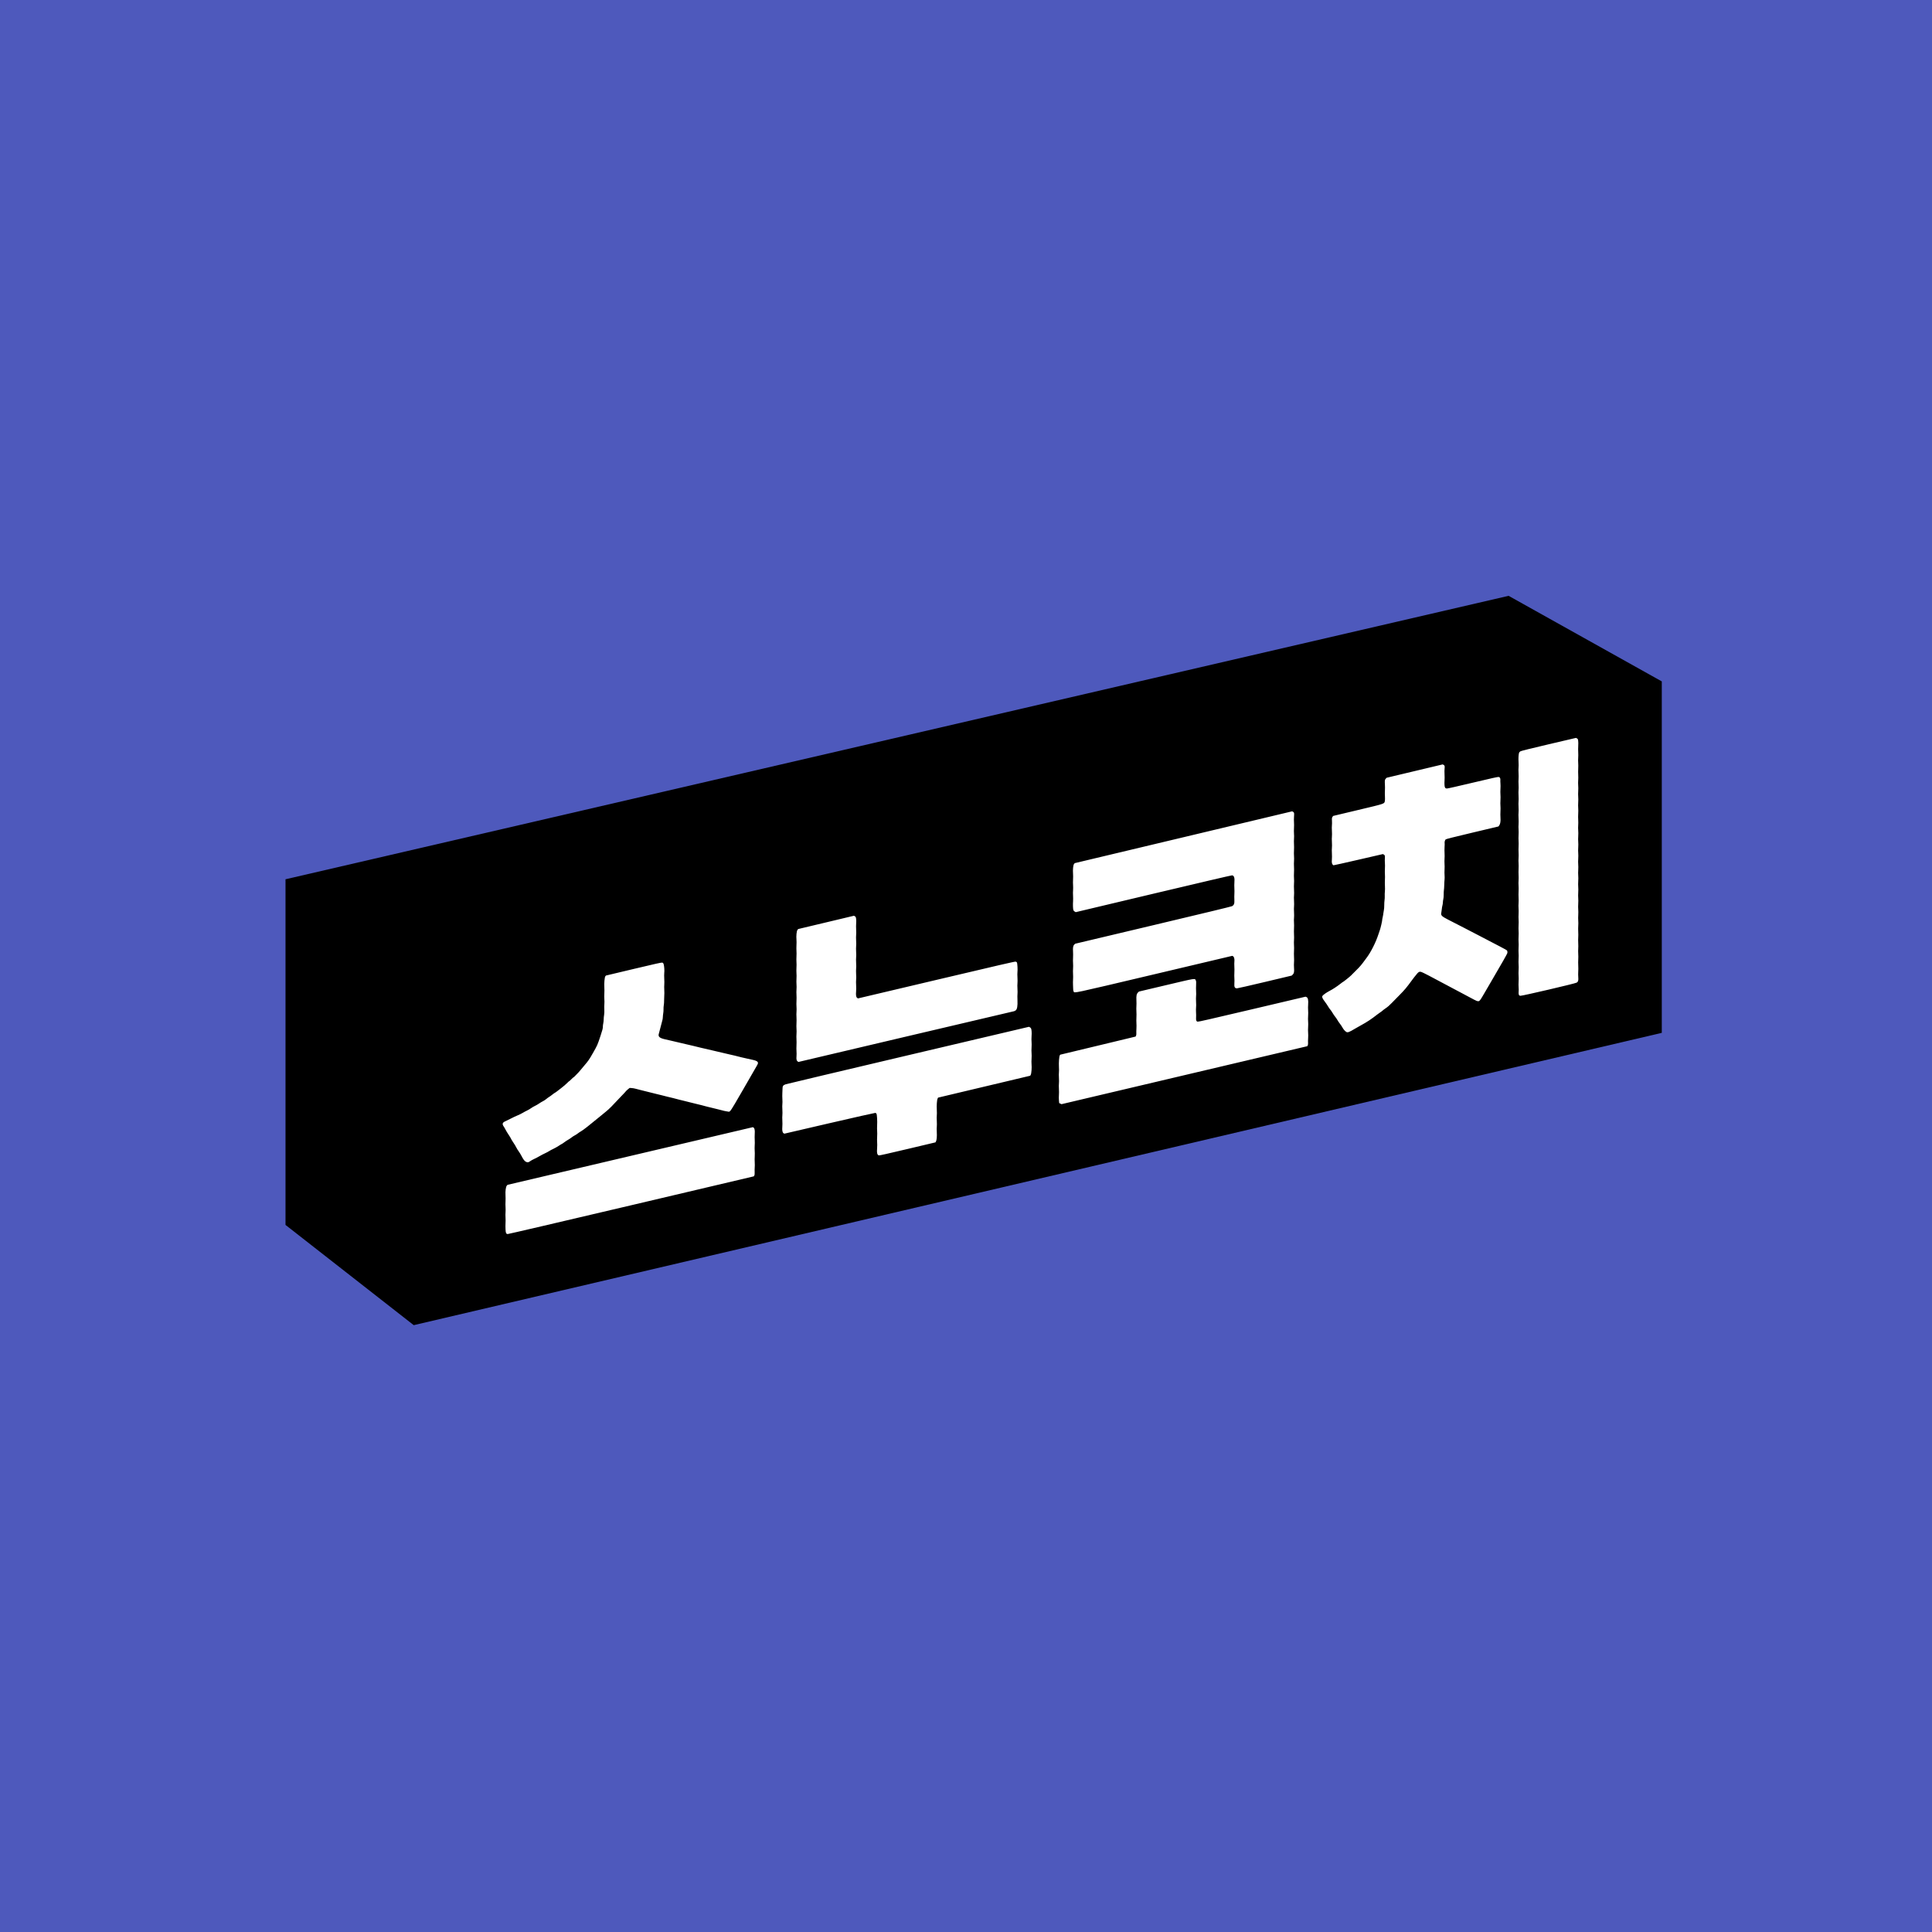
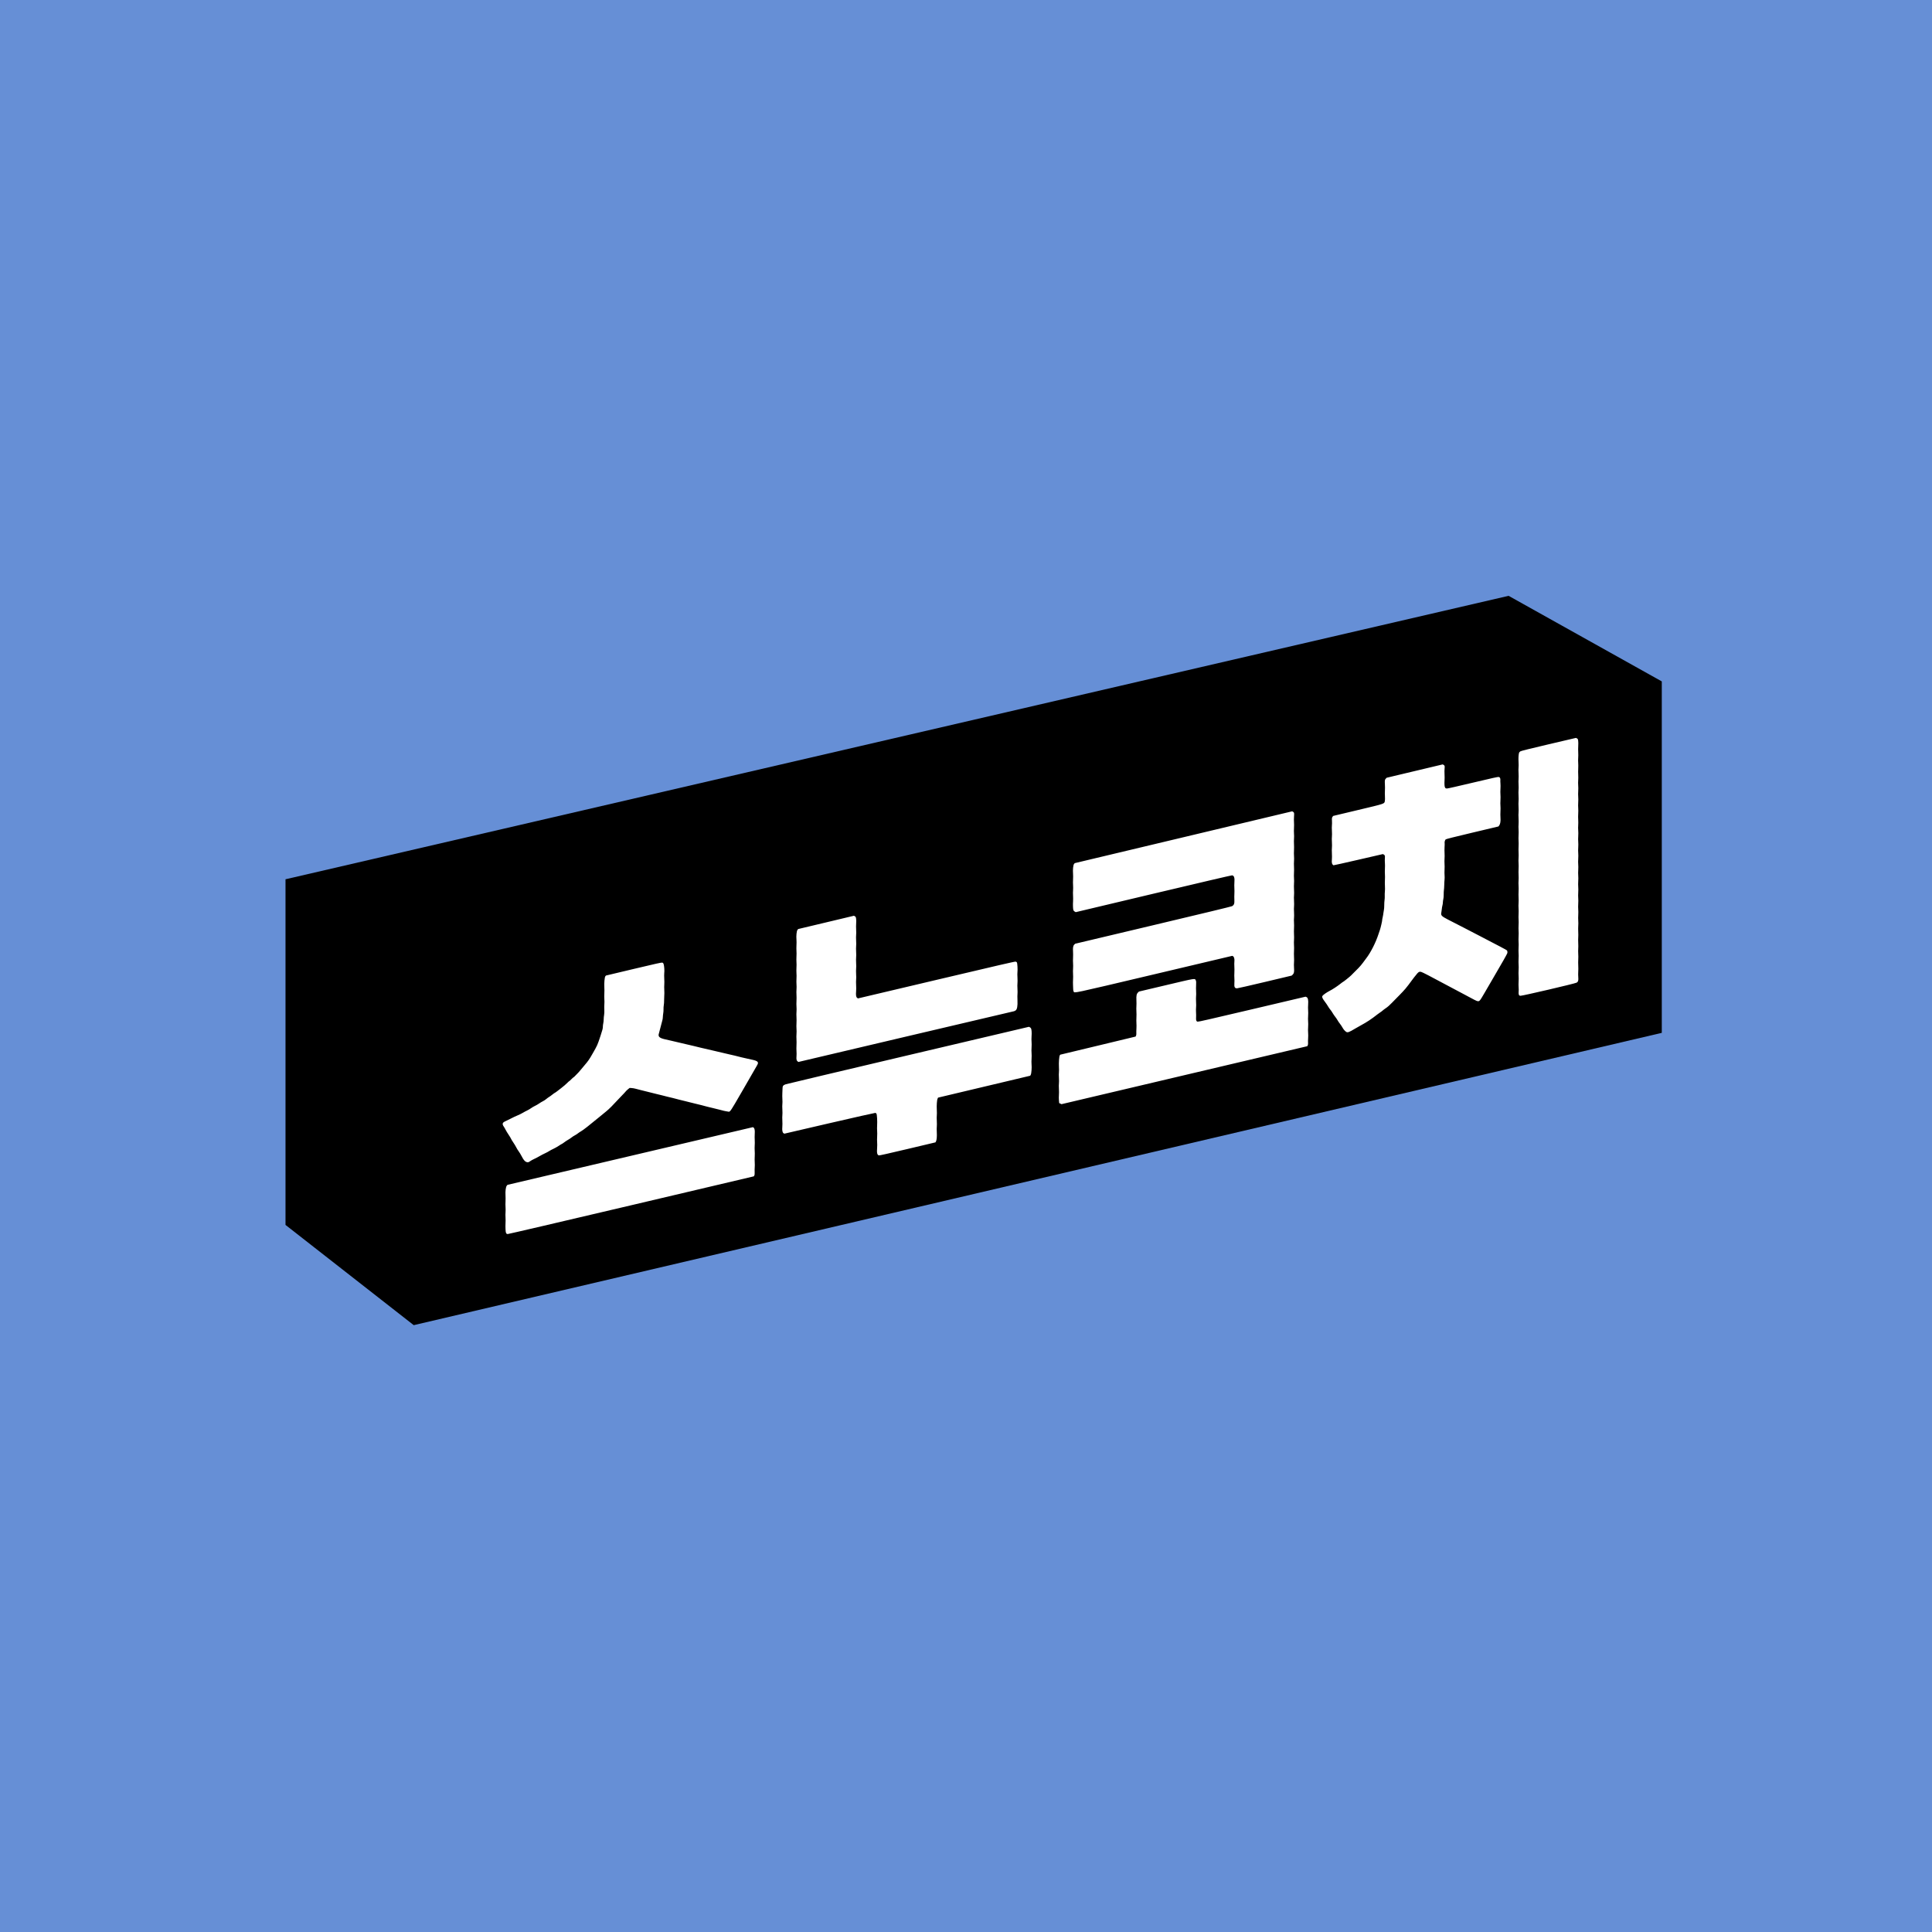
<svg xmlns="http://www.w3.org/2000/svg" viewBox="0 0 1080 1080" width="1080" height="1080">
-   <rect width="1080" height="1080" fill="#4E59BC" />
+   <rect width="1080" height="1080" fill="#668FD6" />
  <polygon points="159.60,491.52 843.32,333.07 928.95,380.91 928.95,577.37 231.28,740.77 159.60,684.74" fill="#000" />
  <path d="M 491.31 645.87 C 490.36 645.68 490.07 644.46 490.32 641.60 C 490.40 640.69 490.40 639.31 490.33 638.53 C 490.26 637.75 490.26 636.32 490.33 635.34 C 490.40 634.35 490.40 632.95 490.33 632.22 C 490.26 631.48 490.26 630.08 490.32 629.10 C 490.47 626.85 490.26 623.12 489.96 622.58 C 489.83 622.36 489.55 622.14 489.34 622.10 C 489.13 622.06 477.59 624.66 463.71 627.87 L 438.46 633.73 438.02 633.48 C 437.40 633.13 437.14 631.82 437.32 629.97 C 437.40 629.13 437.41 627.52 437.34 626.39 C 437.27 625.26 437.27 623.91 437.35 623.38 C 437.42 622.86 437.42 621.46 437.35 620.27 C 437.27 619.09 437.27 617.69 437.35 617.15 C 437.42 616.62 437.43 615.43 437.36 614.50 C 437.29 613.57 437.28 611.97 437.34 610.94 C 437.39 609.91 437.44 608.69 437.45 608.24 C 437.47 607.05 437.87 606.58 439.25 606.11 C 439.89 605.90 470.74 598.58 507.80 589.85 L 575.19 573.99 575.67 574.23 C 575.93 574.36 576.24 574.66 576.36 574.89 C 576.68 575.54 576.80 577.34 576.65 579.31 C 576.57 580.29 576.57 581.70 576.65 582.43 C 576.72 583.16 576.72 584.57 576.65 585.55 C 576.57 586.54 576.57 587.94 576.65 588.68 C 576.72 589.41 576.72 590.81 576.65 591.80 C 576.57 592.78 576.57 594.19 576.64 594.92 C 576.83 596.78 576.58 600.07 576.21 600.76 L 575.90 601.34 550.14 607.46 L 524.38 613.58 524.12 614.14 C 523.74 614.93 523.53 617.99 523.68 620.45 C 523.75 621.60 523.75 622.97 523.68 623.50 C 523.60 624.02 523.60 625.43 523.68 626.61 C 523.75 627.80 523.75 629.20 523.68 629.73 C 523.60 630.26 523.60 631.65 523.67 632.82 C 523.82 635.21 523.62 637.44 523.19 638.13 L 522.91 638.59 507.36 642.28 C 496.34 644.89 491.66 645.94 491.31 645.87 Z M 283.79 689.84 C 282.89 689.73 282.70 689.30 282.59 687.17 C 282.53 686.09 282.54 684.54 282.59 683.73 C 282.65 682.91 282.65 681.51 282.59 680.61 C 282.52 679.71 282.53 678.36 282.60 677.59 C 282.66 676.83 282.66 675.57 282.60 674.80 C 282.53 674.02 282.52 672.59 282.59 671.62 C 282.65 670.64 282.64 669.07 282.58 668.13 C 282.43 665.92 282.75 663.46 283.28 662.83 L 283.68 662.34 352.30 646.21 L 420.91 630.08 421.28 630.37 C 421.85 630.81 422.04 631.87 421.90 633.88 C 421.84 634.89 421.83 636.45 421.90 637.35 C 421.96 638.25 421.95 639.62 421.88 640.38 C 421.82 641.15 421.82 642.41 421.88 643.19 C 421.95 643.97 421.96 645.40 421.90 646.38 C 421.83 647.36 421.83 648.90 421.90 649.80 C 421.96 650.71 421.96 651.98 421.89 652.62 C 421.83 653.27 421.82 654.44 421.86 655.24 C 421.91 656.12 421.83 656.85 421.65 657.13 L 421.36 657.59 352.81 673.75 C 313.51 683.01 284.06 689.88 283.79 689.84 Z M 592.74 616.93 L 592.09 616.63 591.95 615.12 C 591.87 614.29 591.87 612.96 591.94 612.17 C 592.01 611.38 592.01 609.81 591.94 608.68 C 591.87 607.55 591.87 606.19 591.95 605.66 C 592.02 605.13 592.02 603.73 591.95 602.54 C 591.87 601.35 591.87 599.95 591.95 599.42 C 592.02 598.89 592.02 597.51 591.95 596.36 C 591.81 594.01 592.07 590.52 592.43 589.95 L 592.67 589.58 613.74 584.52 L 634.80 579.45 635.05 578.95 C 635.19 578.68 635.26 578.09 635.22 577.64 C 635.19 577.19 635.20 576.02 635.27 575.04 C 635.33 574.06 635.33 572.65 635.27 571.91 C 635.21 571.18 635.21 569.77 635.27 568.79 C 635.33 567.81 635.33 566.26 635.26 565.35 C 635.20 564.43 635.20 563.16 635.26 562.51 C 635.32 561.86 635.32 560.32 635.26 559.07 C 635.14 556.61 635.36 555.56 636.18 554.77 L 636.70 554.28 651.93 550.68 C 668.81 546.69 667.87 546.84 668.46 548.05 C 668.68 548.50 668.72 549.20 668.63 550.60 C 668.56 551.66 668.56 553.29 668.63 554.23 C 668.69 555.16 668.69 556.37 668.61 556.90 C 668.54 557.43 668.54 558.84 668.61 560.04 C 668.69 561.23 668.69 562.64 668.61 563.17 C 668.54 563.71 668.53 564.91 668.59 565.84 C 668.66 566.78 668.67 568.10 668.62 568.78 C 668.51 570.32 668.75 570.97 669.48 571.12 C 669.91 571.21 676.29 569.76 699.92 564.19 L 729.81 557.15 730.37 557.39 C 731.15 557.73 731.45 559.12 731.26 561.53 C 731.18 562.56 731.17 564.00 731.25 564.74 C 731.32 565.48 731.32 566.89 731.25 567.88 C 731.17 568.86 731.17 570.27 731.25 571.01 C 731.32 571.75 731.32 573.16 731.25 574.14 C 731.17 575.13 731.17 576.54 731.25 577.28 C 731.32 578.02 731.32 579.43 731.25 580.41 C 731.18 581.40 731.16 582.57 731.21 583.02 C 731.25 583.47 731.18 584.06 731.04 584.33 L 730.79 584.83 662.09 601.03 L 593.39 617.24 592.74 616.93 Z M 849.99 556.64 C 849.37 556.59 849.21 556.49 849.03 555.99 C 848.90 555.67 848.86 554.93 848.93 554.35 C 849.00 553.76 849.00 552.66 848.92 551.89 C 848.85 551.12 848.84 549.66 848.91 548.65 C 848.98 547.64 848.98 546.22 848.91 545.50 C 848.84 544.77 848.84 543.36 848.91 542.35 C 848.98 541.35 848.98 539.95 848.91 539.25 C 848.85 538.55 848.84 537.11 848.90 536.04 C 848.97 534.97 848.97 533.55 848.90 532.89 C 848.84 532.23 848.84 530.82 848.90 529.75 C 848.97 528.68 848.97 527.27 848.90 526.61 C 848.84 525.95 848.84 524.53 848.90 523.46 C 848.97 522.40 848.97 520.98 848.90 520.32 C 848.84 519.66 848.84 518.25 848.90 517.18 C 848.97 516.11 848.97 514.70 848.90 514.03 C 848.84 513.37 848.84 511.99 848.90 510.97 C 848.96 509.94 848.95 508.46 848.88 507.67 C 848.82 506.88 848.82 505.61 848.89 504.83 C 848.95 504.06 848.96 502.68 848.90 501.77 C 848.84 500.86 848.84 499.31 848.90 498.32 C 848.96 497.33 848.95 495.88 848.89 495.10 C 848.82 494.31 848.82 493.03 848.89 492.26 C 848.95 491.49 848.96 490.11 848.90 489.20 C 848.84 488.29 848.84 486.73 848.90 485.75 C 848.96 484.76 848.95 483.31 848.89 482.52 C 848.82 481.74 848.82 480.46 848.89 479.69 C 848.95 478.92 848.96 477.54 848.90 476.63 C 848.84 475.72 848.84 474.16 848.90 473.18 C 848.96 472.19 848.95 470.77 848.89 470.03 C 848.83 469.29 848.83 467.88 848.89 466.89 C 848.96 465.90 848.95 464.45 848.89 463.66 C 848.82 462.88 848.82 461.60 848.89 460.84 C 848.95 460.07 848.95 458.48 848.88 457.32 C 848.80 456.15 848.81 454.75 848.88 454.22 C 848.95 453.69 848.95 452.27 848.88 451.08 C 848.81 449.88 848.81 448.47 848.88 447.94 C 848.95 447.40 848.95 445.99 848.88 444.79 C 848.81 443.60 848.81 442.18 848.88 441.65 C 848.95 441.12 848.96 439.78 848.89 438.68 C 848.82 437.57 848.82 436.12 848.89 435.46 C 848.95 434.80 848.95 433.31 848.88 432.15 C 848.80 430.99 848.81 429.61 848.88 429.08 C 848.95 428.54 848.96 427.16 848.88 426.00 C 848.76 423.93 848.85 422.07 849.13 420.93 C 849.23 420.56 849.52 420.22 849.95 419.98 C 850.42 419.72 855.29 418.51 865.80 416.04 L 880.97 412.49 881.50 412.75 C 881.97 412.99 882.06 413.16 882.20 414.06 C 882.30 414.63 882.31 415.96 882.24 417.00 C 882.17 418.04 882.17 419.65 882.23 420.56 C 882.29 421.47 882.28 422.85 882.22 423.62 C 882.15 424.39 882.15 425.67 882.22 426.46 C 882.28 427.25 882.29 428.70 882.23 429.69 C 882.17 430.67 882.17 432.23 882.23 433.14 C 882.29 434.05 882.28 435.43 882.22 436.20 C 882.15 436.98 882.15 438.25 882.22 439.04 C 882.30 439.83 882.30 441.28 882.23 442.27 C 882.16 443.26 882.16 444.67 882.23 445.41 C 882.30 446.16 882.30 447.57 882.23 448.56 C 882.16 449.55 882.16 450.96 882.23 451.71 C 882.30 452.45 882.30 453.86 882.23 454.85 C 882.16 455.84 882.16 457.39 882.23 458.31 C 882.29 459.22 882.28 460.60 882.22 461.39 C 882.15 462.17 882.15 463.44 882.23 464.22 C 882.31 465.00 882.31 466.44 882.24 467.43 C 882.16 468.42 882.16 469.84 882.24 470.58 C 882.31 471.32 882.31 472.73 882.24 473.72 C 882.16 474.71 882.16 476.13 882.24 476.87 C 882.31 477.61 882.31 479.02 882.24 480.02 C 882.16 481.01 882.16 482.42 882.23 483.16 C 882.30 483.90 882.31 485.33 882.24 486.34 C 882.17 487.34 882.17 488.76 882.24 489.48 C 882.31 490.21 882.31 491.62 882.24 492.63 C 882.17 493.63 882.17 495.05 882.24 495.77 C 882.31 496.50 882.31 497.91 882.24 498.92 C 882.17 499.92 882.17 501.34 882.24 502.06 C 882.31 502.79 882.31 504.20 882.24 505.21 C 882.17 506.22 882.17 507.63 882.24 508.36 C 882.31 509.08 882.31 510.48 882.25 511.47 C 882.18 512.46 882.19 513.91 882.25 514.70 C 882.32 515.49 882.32 516.76 882.25 517.53 C 882.19 518.30 882.18 519.81 882.24 520.89 C 882.30 521.97 882.30 523.38 882.24 524.03 C 882.18 524.68 882.18 526.09 882.24 527.17 C 882.30 528.25 882.30 529.67 882.24 530.32 C 882.18 530.97 882.18 532.26 882.24 533.17 C 882.31 534.09 882.31 535.51 882.25 536.34 C 882.19 537.17 882.19 538.71 882.25 539.78 C 882.31 540.85 882.31 542.40 882.24 543.22 C 882.18 544.05 882.19 545.39 882.26 546.20 C 882.43 548.08 882.20 548.85 881.29 549.33 C 880.26 549.88 850.98 556.72 849.99 556.64 Z M 752.54 576.82 C 751.80 576.36 750.95 575.35 750.36 574.25 C 750.07 573.73 749.46 572.81 748.99 572.22 C 748.52 571.63 747.90 570.72 747.62 570.19 C 747.33 569.67 746.76 568.83 746.35 568.34 C 745.94 567.84 745.28 566.87 744.89 566.19 C 744.50 565.51 743.92 564.67 743.60 564.33 C 743.29 563.98 742.75 563.20 742.40 562.59 C 742.05 561.98 741.28 560.84 740.69 560.06 C 739.25 558.17 738.89 557.37 739.23 556.76 C 739.53 556.20 741.65 554.71 743.31 553.88 C 744.86 553.10 747.51 551.36 749.23 550.00 C 749.98 549.40 750.68 548.89 750.78 548.87 C 751.04 548.81 754.44 546.09 755.24 545.30 C 756.06 544.51 757.59 542.96 759.42 541.10 C 760.18 540.32 761.25 539.06 761.80 538.30 C 762.34 537.54 763.20 536.38 763.71 535.73 C 766.21 532.50 769.02 526.97 770.53 522.34 C 770.78 521.57 771.16 520.47 771.36 519.90 C 771.77 518.77 772.73 514.59 772.65 514.29 C 772.63 514.19 772.75 513.47 772.93 512.71 C 773.11 511.94 773.28 510.95 773.31 510.51 C 773.34 510.07 773.47 509.27 773.60 508.73 C 773.72 508.19 773.82 507.00 773.80 506.08 C 773.79 505.17 773.86 503.89 773.96 503.25 C 774.07 502.60 774.12 501.51 774.08 500.82 C 774.04 500.13 774.08 499.00 774.16 498.33 C 774.24 497.65 774.25 496.32 774.19 495.38 C 774.12 494.43 774.12 492.86 774.18 491.87 C 774.24 490.89 774.24 489.48 774.18 488.74 C 774.12 488.00 774.12 486.58 774.18 485.60 C 774.24 484.61 774.24 483.16 774.17 482.37 C 774.10 481.58 774.09 480.45 774.15 479.85 C 774.28 478.44 774.15 478.01 773.53 477.69 L 773.03 477.44 759.28 480.61 C 751.72 482.35 745.48 483.74 745.42 483.70 C 744.58 483.17 744.34 482.29 744.53 480.48 C 744.60 479.71 744.61 478.13 744.54 476.98 C 744.47 475.83 744.47 474.45 744.55 473.91 C 744.62 473.38 744.62 471.97 744.55 470.78 C 744.47 469.59 744.47 468.17 744.55 467.64 C 744.62 467.11 744.62 465.70 744.55 464.51 C 744.47 463.31 744.47 461.90 744.55 461.37 C 744.62 460.84 744.63 459.68 744.58 458.79 C 744.49 457.53 744.56 457.06 744.86 456.64 L 745.25 456.11 759.02 452.83 C 774.53 449.14 773.79 449.38 774.13 447.79 C 774.23 447.32 774.26 446.15 774.19 445.20 C 774.12 444.24 774.12 442.79 774.18 441.96 C 774.24 441.14 774.24 439.58 774.17 438.49 C 774.04 436.25 774.10 435.85 774.71 435.22 L 775.15 434.77 790.80 431.04 L 806.46 427.31 806.96 427.56 C 807.59 427.88 807.70 428.30 807.53 429.70 C 807.45 430.31 807.44 431.68 807.50 432.75 C 807.57 433.81 807.57 435.36 807.51 436.18 C 807.44 437.01 807.44 438.22 807.49 438.88 C 807.59 440.26 807.89 440.71 808.74 440.80 C 809.07 440.84 814.89 439.53 823.27 437.53 C 834.12 434.95 837.39 434.23 837.82 434.32 C 838.45 434.46 838.80 435.13 838.71 436.06 C 838.67 436.41 838.70 437.26 838.76 437.95 C 838.83 438.65 838.83 440.04 838.76 441.04 C 838.69 442.05 838.69 443.46 838.76 444.18 C 838.83 444.91 838.83 446.32 838.76 447.33 C 838.69 448.33 838.69 449.75 838.76 450.47 C 838.83 451.19 838.83 452.59 838.76 453.58 C 838.70 454.57 838.70 456.12 838.77 457.02 C 838.93 459.03 838.68 460.62 838.08 461.41 L 837.63 462.00 823.11 465.45 C 812.69 467.92 808.47 468.99 808.16 469.22 C 807.75 469.53 807.41 470.79 807.57 471.40 C 807.61 471.55 807.59 472.50 807.52 473.51 C 807.46 474.53 807.45 476.11 807.52 477.02 C 807.58 477.93 807.57 479.30 807.50 480.07 C 807.44 480.85 807.44 482.12 807.50 482.91 C 807.57 483.69 807.57 485.14 807.51 486.13 C 807.45 487.12 807.45 488.52 807.52 489.25 C 807.59 489.98 807.58 491.08 807.51 491.70 C 807.43 492.32 807.36 493.72 807.34 494.81 C 807.32 495.89 807.23 497.15 807.15 497.60 C 807.08 498.05 807.02 499.14 807.04 500.03 C 807.05 500.92 806.96 502.10 806.82 502.64 C 806.69 503.18 806.58 504.02 806.57 504.51 C 806.57 504.99 806.45 505.77 806.31 506.23 C 806.18 506.70 806.03 507.57 805.98 508.18 C 805.94 508.78 805.82 509.62 805.72 510.05 C 805.34 511.66 805.82 512.19 809.30 513.98 C 810.30 514.49 814.24 516.51 818.05 518.47 C 821.87 520.43 825.91 522.53 827.04 523.13 C 828.17 523.72 830.49 524.94 832.21 525.83 C 843.16 531.53 842.42 531.11 842.59 531.75 C 842.67 532.06 842.69 532.52 842.62 532.77 C 842.48 533.31 839.71 538.20 834.43 547.20 C 833.22 549.28 831.11 552.90 829.75 555.24 C 827.17 559.69 827.00 559.88 825.83 559.61 C 825.23 559.47 824.15 558.92 818.36 555.80 C 814.21 553.57 807.94 550.24 803.77 548.05 C 802.91 547.60 800.54 546.35 798.51 545.26 C 796.48 544.17 794.52 543.26 794.15 543.23 C 792.89 543.12 792.76 543.26 787.25 550.68 C 786.37 551.87 784.98 553.52 784.17 554.34 C 783.37 555.17 782.49 556.08 782.22 556.37 C 781.95 556.66 781.11 557.52 780.34 558.28 C 779.58 559.05 778.62 560.02 778.22 560.45 C 776.99 561.76 775.62 562.97 774.58 563.64 C 774.03 564.00 773.27 564.57 772.89 564.92 C 772.51 565.26 772.00 565.65 771.75 565.78 C 771.50 565.91 770.75 566.45 770.09 566.97 C 766.60 569.71 764.14 571.34 760.75 573.17 C 759.75 573.71 758.33 574.52 757.59 574.96 C 754.17 577.02 753.35 577.33 752.54 576.82 Z M 294.13 649.51 C 293.27 649.12 292.61 648.29 291.56 646.25 C 291.12 645.39 290.39 644.20 289.95 643.60 C 289.50 643.01 288.91 642.04 288.62 641.45 C 288.34 640.85 287.57 639.59 286.92 638.63 C 286.27 637.67 285.69 636.71 285.63 636.49 C 285.57 636.28 284.99 635.32 284.34 634.36 C 283.69 633.40 282.93 632.15 282.65 631.57 C 282.37 631.00 281.93 630.23 281.66 629.85 C 280.58 628.32 280.80 627.52 282.54 626.77 C 283.14 626.52 284.53 625.83 285.63 625.25 C 286.73 624.67 288.39 623.89 289.31 623.52 C 290.24 623.14 291.58 622.48 292.28 622.05 C 292.98 621.63 294.04 621.06 294.64 620.79 C 295.23 620.52 296.23 619.94 296.85 619.49 C 297.47 619.05 298.47 618.46 299.07 618.19 C 299.67 617.92 300.68 617.34 301.32 616.89 C 301.96 616.44 302.93 615.86 303.49 615.59 C 304.05 615.33 304.88 614.78 305.34 614.38 C 305.81 613.97 306.51 613.46 306.90 613.23 C 307.30 613.00 308.13 612.40 308.75 611.90 C 309.37 611.39 309.99 610.95 310.12 610.92 C 310.25 610.89 310.91 610.43 311.59 609.90 C 312.26 609.38 313.24 608.62 313.76 608.22 C 315.05 607.24 316.25 606.20 317.24 605.21 C 317.69 604.75 318.15 604.36 318.24 604.34 C 318.34 604.32 318.86 603.84 319.40 603.29 C 319.93 602.74 320.47 602.26 320.59 602.23 C 320.71 602.21 321.08 601.87 321.43 601.49 C 321.77 601.11 322.39 600.48 322.80 600.09 C 323.21 599.70 323.93 598.90 324.40 598.31 C 324.87 597.72 325.93 596.45 326.76 595.49 C 328.84 593.06 329.39 592.27 331.23 589.04 C 333.97 584.26 333.91 584.41 335.72 578.95 C 336.77 575.79 337.01 574.85 337.00 573.96 C 337.00 573.44 337.10 572.58 337.23 572.04 C 337.36 571.50 337.46 570.51 337.47 569.85 C 337.47 569.18 337.57 568.04 337.70 567.32 C 337.83 566.60 337.88 565.27 337.82 564.37 C 337.76 563.46 337.77 562.10 337.84 561.34 C 337.91 560.58 337.91 559.32 337.84 558.54 C 337.77 557.76 337.77 556.33 337.83 555.35 C 337.89 554.38 337.89 552.85 337.83 551.96 C 337.67 549.64 337.97 546.27 338.38 545.76 L 338.72 545.34 354.17 541.66 C 366.19 538.80 369.74 538.01 370.16 538.10 C 370.60 538.19 370.77 538.37 370.98 538.97 C 371.31 539.92 371.50 542.69 371.32 543.97 C 371.25 544.51 371.25 545.89 371.32 547.05 C 371.39 548.21 371.40 549.68 371.34 550.32 C 371.27 550.96 371.27 552.38 371.34 553.47 C 371.40 554.57 371.40 555.92 371.33 556.49 C 371.27 557.05 371.23 558.25 371.24 559.15 C 371.26 560.05 371.18 561.30 371.06 561.91 C 370.95 562.53 370.88 563.55 370.91 564.18 C 370.93 564.82 370.87 565.81 370.76 566.38 C 370.66 566.96 370.55 567.94 370.53 568.57 C 370.50 569.20 370.40 569.96 370.29 570.25 C 370.19 570.54 369.76 572.18 369.34 573.88 C 368.92 575.58 368.47 577.30 368.33 577.71 C 367.74 579.45 368.61 580.28 371.76 580.98 C 372.73 581.19 374.18 581.52 374.97 581.71 C 375.76 581.90 377.16 582.23 378.07 582.44 C 381.01 583.12 382.79 583.54 384.38 583.92 C 385.23 584.13 386.57 584.43 387.35 584.61 C 388.13 584.78 389.09 585.01 389.48 585.13 C 389.86 585.24 390.82 585.48 391.60 585.65 C 393.07 585.97 395.49 586.53 398.00 587.13 C 398.79 587.32 400.19 587.65 401.10 587.86 C 404.52 588.65 406.12 589.03 407.63 589.39 C 408.48 589.59 409.86 589.91 410.70 590.09 C 411.53 590.27 412.33 590.48 412.48 590.54 C 412.62 590.60 413.52 590.83 414.46 591.04 C 415.40 591.25 416.94 591.60 417.88 591.82 C 418.82 592.04 420.25 592.35 421.05 592.52 C 421.85 592.69 422.75 593.00 423.05 593.22 C 423.96 593.88 423.93 594.37 422.92 596.03 C 422.42 596.86 421.03 599.27 419.84 601.37 C 418.64 603.48 416.60 607.01 415.31 609.23 C 414.02 611.44 411.99 614.93 410.80 616.99 C 409.54 619.17 408.41 620.89 408.10 621.11 L 407.55 621.49 405.99 621.22 C 405.14 621.08 404.03 620.83 403.53 620.66 C 403.03 620.50 402.17 620.28 401.63 620.18 C 401.09 620.07 399.79 619.76 398.75 619.47 C 397.70 619.19 396.40 618.87 395.86 618.77 C 395.32 618.66 394.61 618.49 394.29 618.37 C 393.97 618.25 393.06 618.01 392.28 617.83 C 391.50 617.65 390.00 617.29 388.96 617.02 C 387.92 616.75 386.52 616.41 385.85 616.25 C 385.19 616.10 383.78 615.75 382.74 615.47 C 381.69 615.19 380.28 614.84 379.59 614.70 C 378.90 614.55 378.05 614.32 377.69 614.20 C 377.34 614.07 376.60 613.88 376.06 613.78 C 375.52 613.68 374.22 613.37 373.18 613.09 C 372.13 612.81 370.73 612.45 370.06 612.30 C 369.39 612.15 368.00 611.81 366.95 611.54 C 362.23 610.33 360.87 609.99 357.80 609.26 C 357.15 609.11 356.06 608.83 355.39 608.63 C 354.71 608.44 353.66 608.25 353.06 608.22 L 351.97 608.16 351.06 608.89 C 350.56 609.29 350.01 609.81 349.85 610.04 C 349.68 610.27 349.25 610.76 348.89 611.12 C 348.53 611.48 347.79 612.26 347.24 612.84 C 342.40 618.04 340.49 619.97 338.84 621.29 C 338.23 621.78 336.51 623.19 335.01 624.43 C 329.49 629.00 325.95 631.77 324.89 632.34 C 324.30 632.67 323.46 633.22 323.02 633.58 C 322.58 633.94 321.82 634.43 321.33 634.67 C 320.84 634.91 320.01 635.45 319.50 635.86 C 318.98 636.27 318.09 636.86 317.53 637.17 C 316.96 637.48 316.01 638.11 315.41 638.57 C 314.81 639.03 314.21 639.43 314.07 639.47 C 313.94 639.50 313.13 639.98 312.29 640.55 C 311.44 641.11 310.12 641.85 309.35 642.20 C 308.58 642.54 307.55 643.10 307.06 643.42 C 306.57 643.75 305.51 644.32 304.71 644.68 C 303.91 645.04 302.52 645.76 301.63 646.28 C 300.75 646.81 299.38 647.52 298.59 647.87 C 297.81 648.23 296.83 648.76 296.42 649.07 C 295.44 649.80 294.97 649.89 294.13 649.51 Z M 691.52 552.48 C 690.25 552.49 689.87 551.80 690.02 549.75 C 690.09 548.90 690.09 547.60 690.03 546.86 C 689.96 546.12 689.96 544.71 690.02 543.73 C 690.08 542.75 690.08 541.17 690.01 540.23 C 689.95 539.28 689.96 538.05 690.03 537.48 C 690.20 536.15 689.86 534.84 689.27 534.54 L 688.83 534.32 645.36 544.61 C 598.02 555.81 600.72 555.23 600.16 554.23 C 600.02 553.99 599.90 553.39 599.91 552.91 C 599.91 552.42 599.87 551.36 599.82 550.54 C 599.77 549.72 599.78 548.39 599.84 547.56 C 599.90 546.74 599.90 545.33 599.84 544.42 C 599.77 543.52 599.78 542.15 599.85 541.38 C 599.91 540.61 599.91 539.35 599.85 538.56 C 599.78 537.78 599.77 536.34 599.84 535.36 C 599.90 534.38 599.89 532.80 599.83 531.85 C 599.68 529.76 599.90 528.62 600.55 528.01 L 601.04 527.55 644.53 517.23 C 672.58 510.58 688.26 506.79 688.68 506.57 C 689.83 505.95 690.13 505.15 690.02 503.00 C 689.96 501.95 689.97 500.41 690.03 499.59 C 690.09 498.77 690.08 497.36 690.02 496.45 C 689.96 495.54 689.96 494.17 690.03 493.40 C 690.27 490.68 689.87 489.45 688.72 489.32 C 688.41 489.29 670.60 493.45 644.78 499.58 L 601.35 509.90 600.75 509.57 C 600.38 509.36 600.09 509.02 600.00 508.68 C 599.80 507.90 599.72 505.56 599.85 503.82 C 599.90 503.00 599.90 501.59 599.84 500.68 C 599.77 499.77 599.78 498.40 599.85 497.64 C 599.91 496.87 599.91 495.60 599.85 494.82 C 599.78 494.04 599.78 492.59 599.84 491.61 C 599.90 490.63 599.90 489.22 599.84 488.49 C 599.65 486.24 599.91 483.56 600.38 483.00 L 600.78 482.50 661.56 468.02 L 722.34 453.53 722.83 453.81 C 723.47 454.17 723.52 454.45 723.36 456.56 C 723.28 457.55 723.28 458.95 723.35 459.68 C 723.41 460.40 723.41 461.83 723.35 462.84 C 723.28 463.85 723.28 465.29 723.35 466.04 C 723.43 466.79 723.43 468.04 723.36 468.82 C 723.29 469.60 723.29 470.98 723.35 471.89 C 723.41 472.80 723.41 474.34 723.35 475.33 C 723.29 476.31 723.29 477.76 723.36 478.54 C 723.43 479.33 723.43 480.60 723.36 481.37 C 723.29 482.14 723.29 483.51 723.35 484.42 C 723.41 485.33 723.41 486.88 723.35 487.86 C 723.29 488.85 723.29 490.29 723.36 491.08 C 723.43 491.86 723.43 493.13 723.36 493.90 C 723.29 494.66 723.30 496.24 723.37 497.41 C 723.44 498.57 723.44 499.96 723.37 500.49 C 723.29 501.02 723.29 502.43 723.37 503.63 C 723.44 504.82 723.44 506.23 723.37 506.76 C 723.29 507.29 723.29 508.70 723.37 509.89 C 723.44 511.09 723.44 512.50 723.37 513.03 C 723.29 513.57 723.28 514.77 723.35 515.71 C 723.42 516.64 723.42 518.11 723.36 518.96 C 723.30 519.81 723.30 521.35 723.36 522.39 C 723.43 523.42 723.42 524.81 723.36 525.47 C 723.29 526.13 723.29 527.41 723.35 528.31 C 723.42 529.21 723.42 530.64 723.36 531.49 C 723.30 532.34 723.30 533.88 723.36 534.92 C 723.43 535.96 723.42 537.35 723.36 538.01 C 723.29 538.67 723.29 539.94 723.36 540.84 C 723.53 543.26 723.39 544.07 722.68 544.77 L 722.07 545.36 707.15 548.91 C 698.94 550.87 691.91 552.47 691.52 552.48 Z M 506.36 579.49 L 446.33 593.64 445.88 593.33 C 445.28 592.92 445.10 592.11 445.25 590.46 C 445.32 589.70 445.32 588.43 445.25 587.65 C 445.18 586.87 445.18 585.44 445.24 584.46 C 445.30 583.48 445.30 581.94 445.24 581.04 C 445.17 580.14 445.18 578.77 445.25 578.01 C 445.32 577.24 445.32 575.98 445.25 575.20 C 445.18 574.42 445.18 572.98 445.24 572.01 C 445.30 571.03 445.30 569.49 445.24 568.59 C 445.17 567.68 445.18 566.32 445.25 565.56 C 445.32 564.79 445.32 563.53 445.25 562.75 C 445.18 561.97 445.18 560.53 445.24 559.55 C 445.30 558.58 445.30 557.04 445.24 556.13 C 445.17 555.23 445.18 553.87 445.25 553.10 C 445.32 552.34 445.32 551.07 445.25 550.29 C 445.18 549.52 445.18 548.08 445.24 547.10 C 445.31 546.12 445.30 544.73 445.23 544.02 C 445.17 543.30 445.17 541.90 445.23 540.90 C 445.30 539.91 445.30 538.51 445.23 537.79 C 445.17 537.08 445.17 535.67 445.23 534.68 C 445.30 533.68 445.30 532.28 445.23 531.57 C 445.17 530.85 445.17 529.45 445.23 528.45 C 445.30 527.46 445.30 526.06 445.23 525.34 C 445.03 523.20 445.31 520.41 445.78 519.84 L 446.18 519.34 461.77 515.63 L 477.36 511.91 477.88 512.20 C 478.34 512.46 478.42 512.63 478.57 513.61 C 478.66 514.22 478.68 515.38 478.60 516.19 C 478.53 517.00 478.52 518.59 478.59 519.71 C 478.66 520.84 478.66 522.20 478.58 522.72 C 478.51 523.25 478.51 524.65 478.58 525.84 C 478.66 527.02 478.66 528.42 478.58 528.95 C 478.51 529.48 478.51 530.88 478.58 532.07 C 478.66 533.25 478.66 534.66 478.58 535.18 C 478.51 535.71 478.51 537.11 478.58 538.30 C 478.66 539.48 478.66 540.89 478.58 541.42 C 478.51 541.94 478.51 543.35 478.58 544.53 C 478.66 545.72 478.66 547.12 478.58 547.64 C 478.51 548.17 478.51 549.52 478.58 550.65 C 478.65 551.78 478.64 553.35 478.57 554.14 C 478.38 556.24 478.55 557.39 479.14 557.80 L 479.61 558.12 523.45 547.77 C 558.07 539.59 567.38 537.44 567.77 537.55 C 568.03 537.62 568.35 537.82 568.46 538.00 C 568.73 538.40 568.94 542.18 568.76 543.43 C 568.69 543.95 568.69 545.34 568.77 546.53 C 568.84 547.72 568.84 549.12 568.77 549.65 C 568.69 550.18 568.69 551.60 568.77 552.79 C 568.84 553.99 568.85 555.30 568.78 555.69 C 568.71 556.09 568.71 557.58 568.77 559.02 C 568.92 562.37 568.59 564.23 567.74 564.83 C 567.40 565.07 566.96 565.28 566.76 565.30 C 566.56 565.32 539.38 571.70 506.36 579.49 Z" fill="#fff" fill-rule="evenodd" />
</svg>
